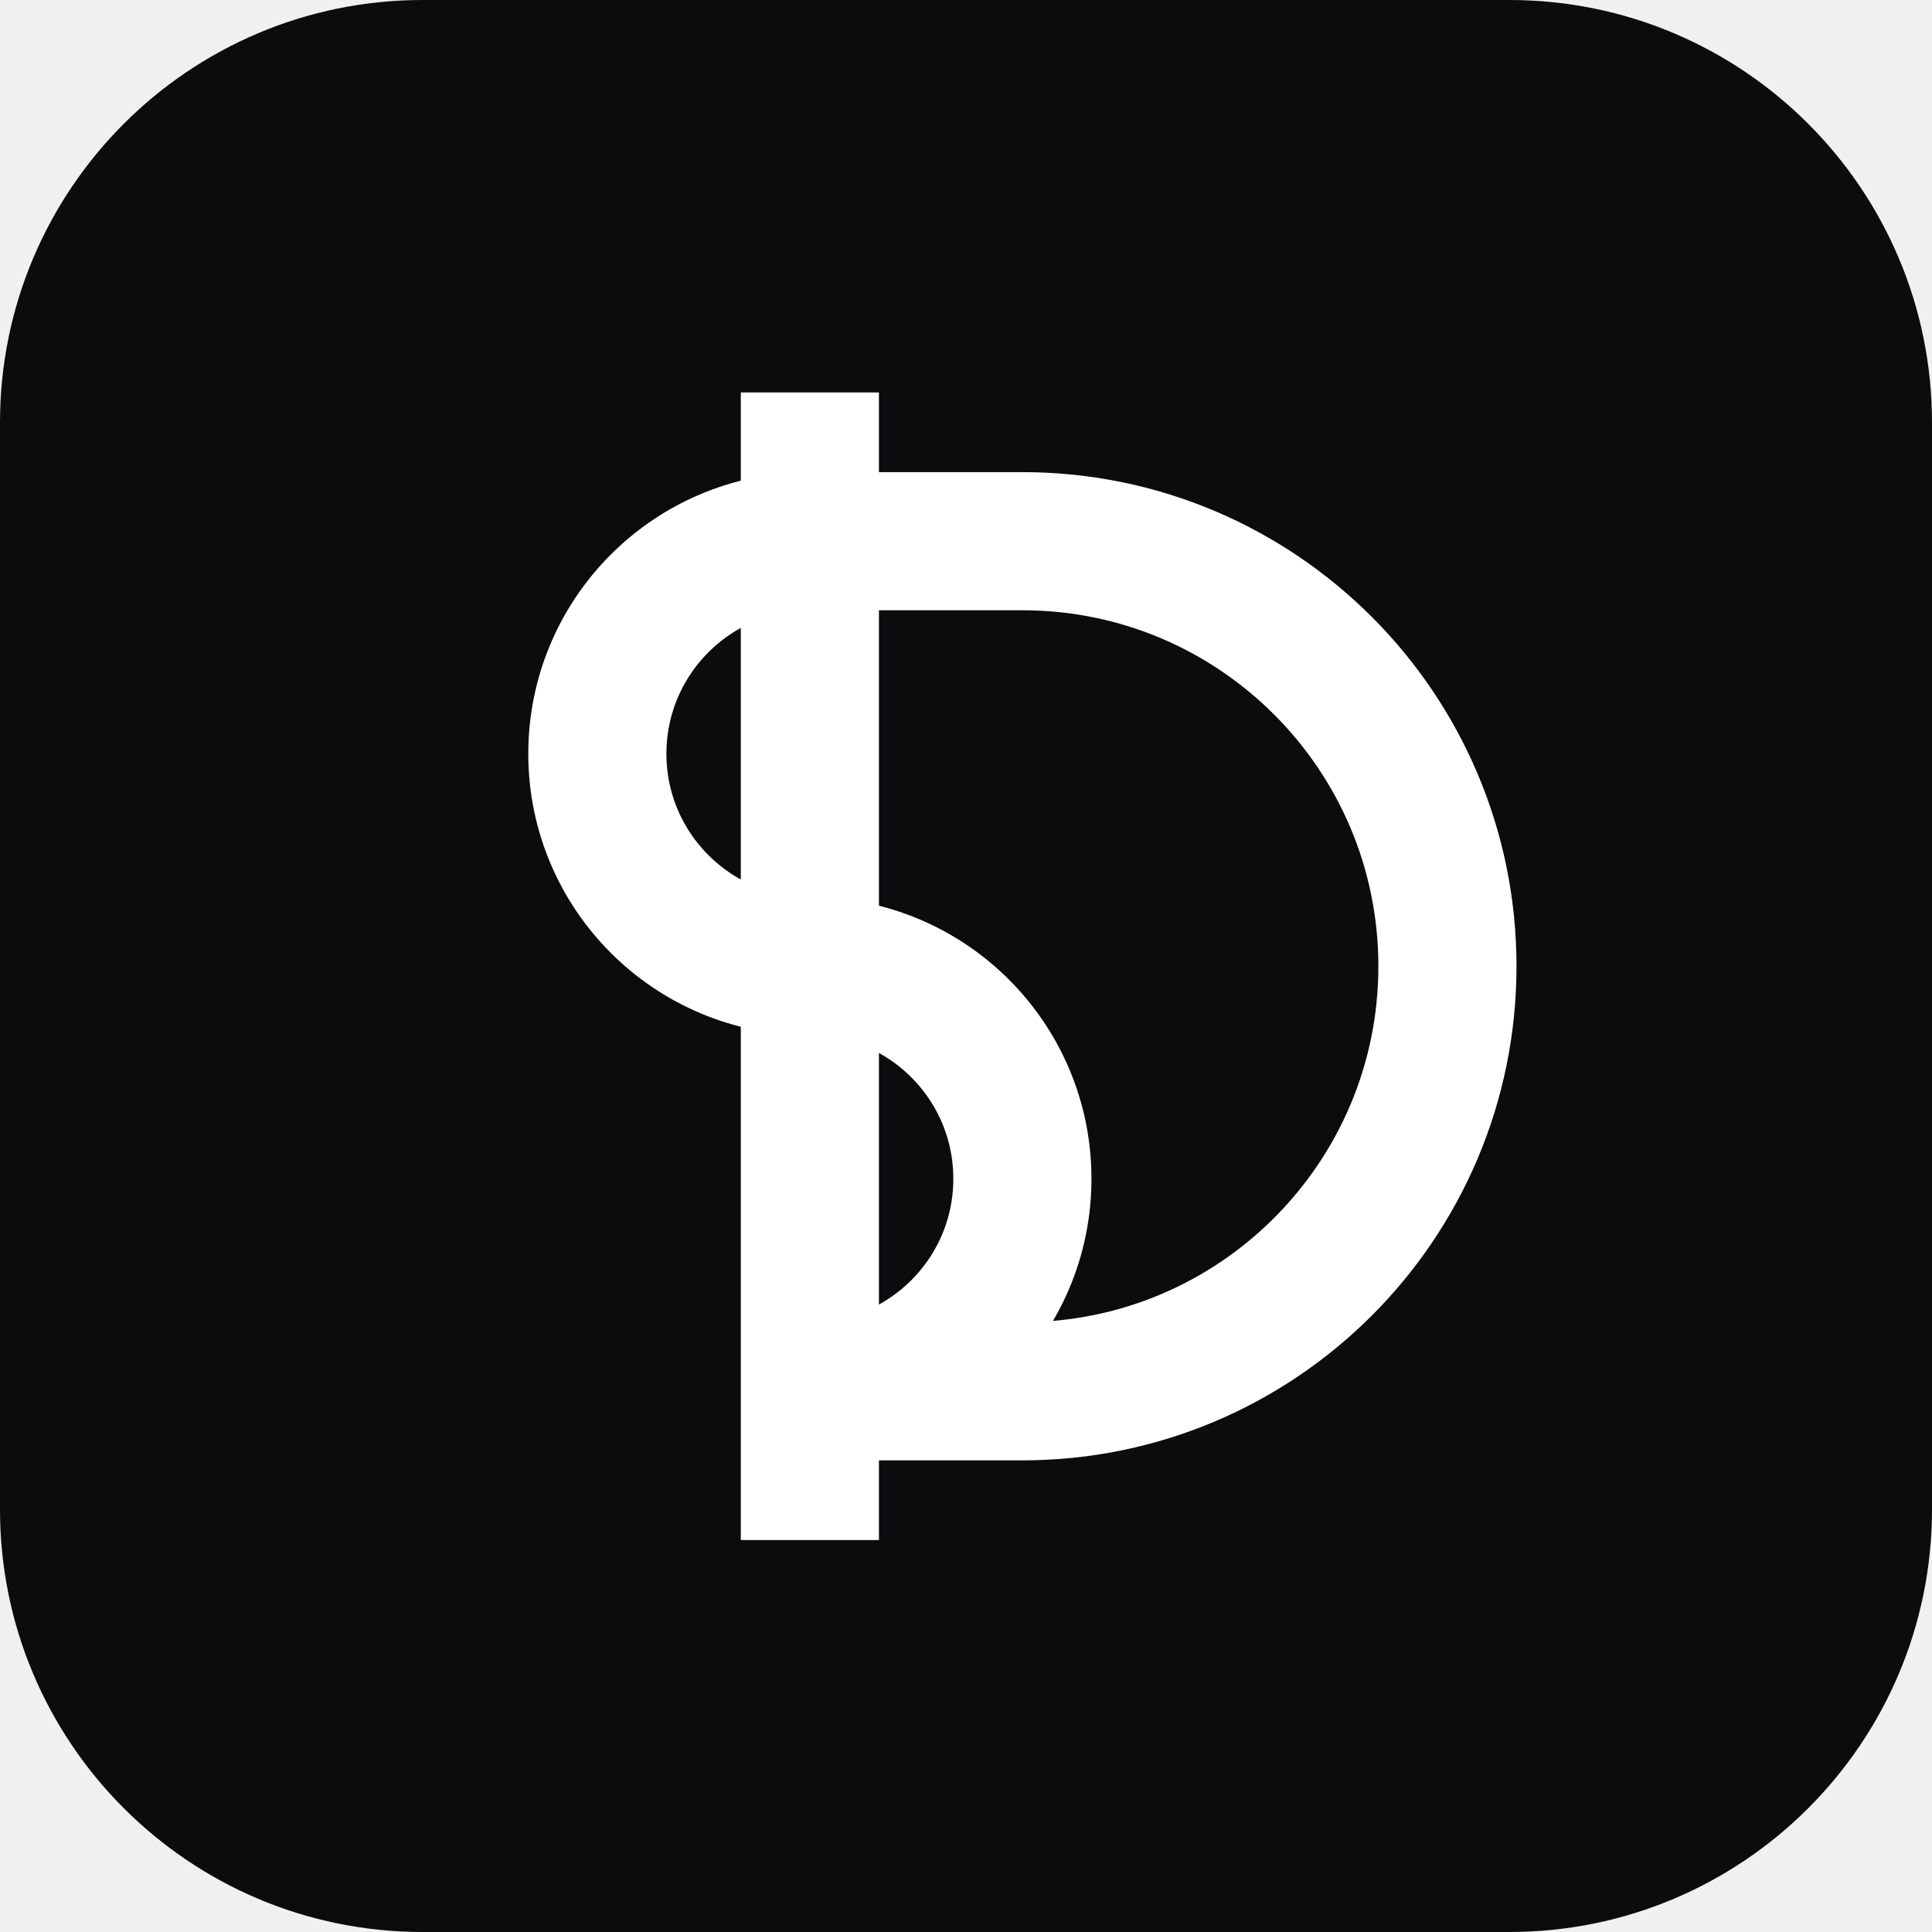
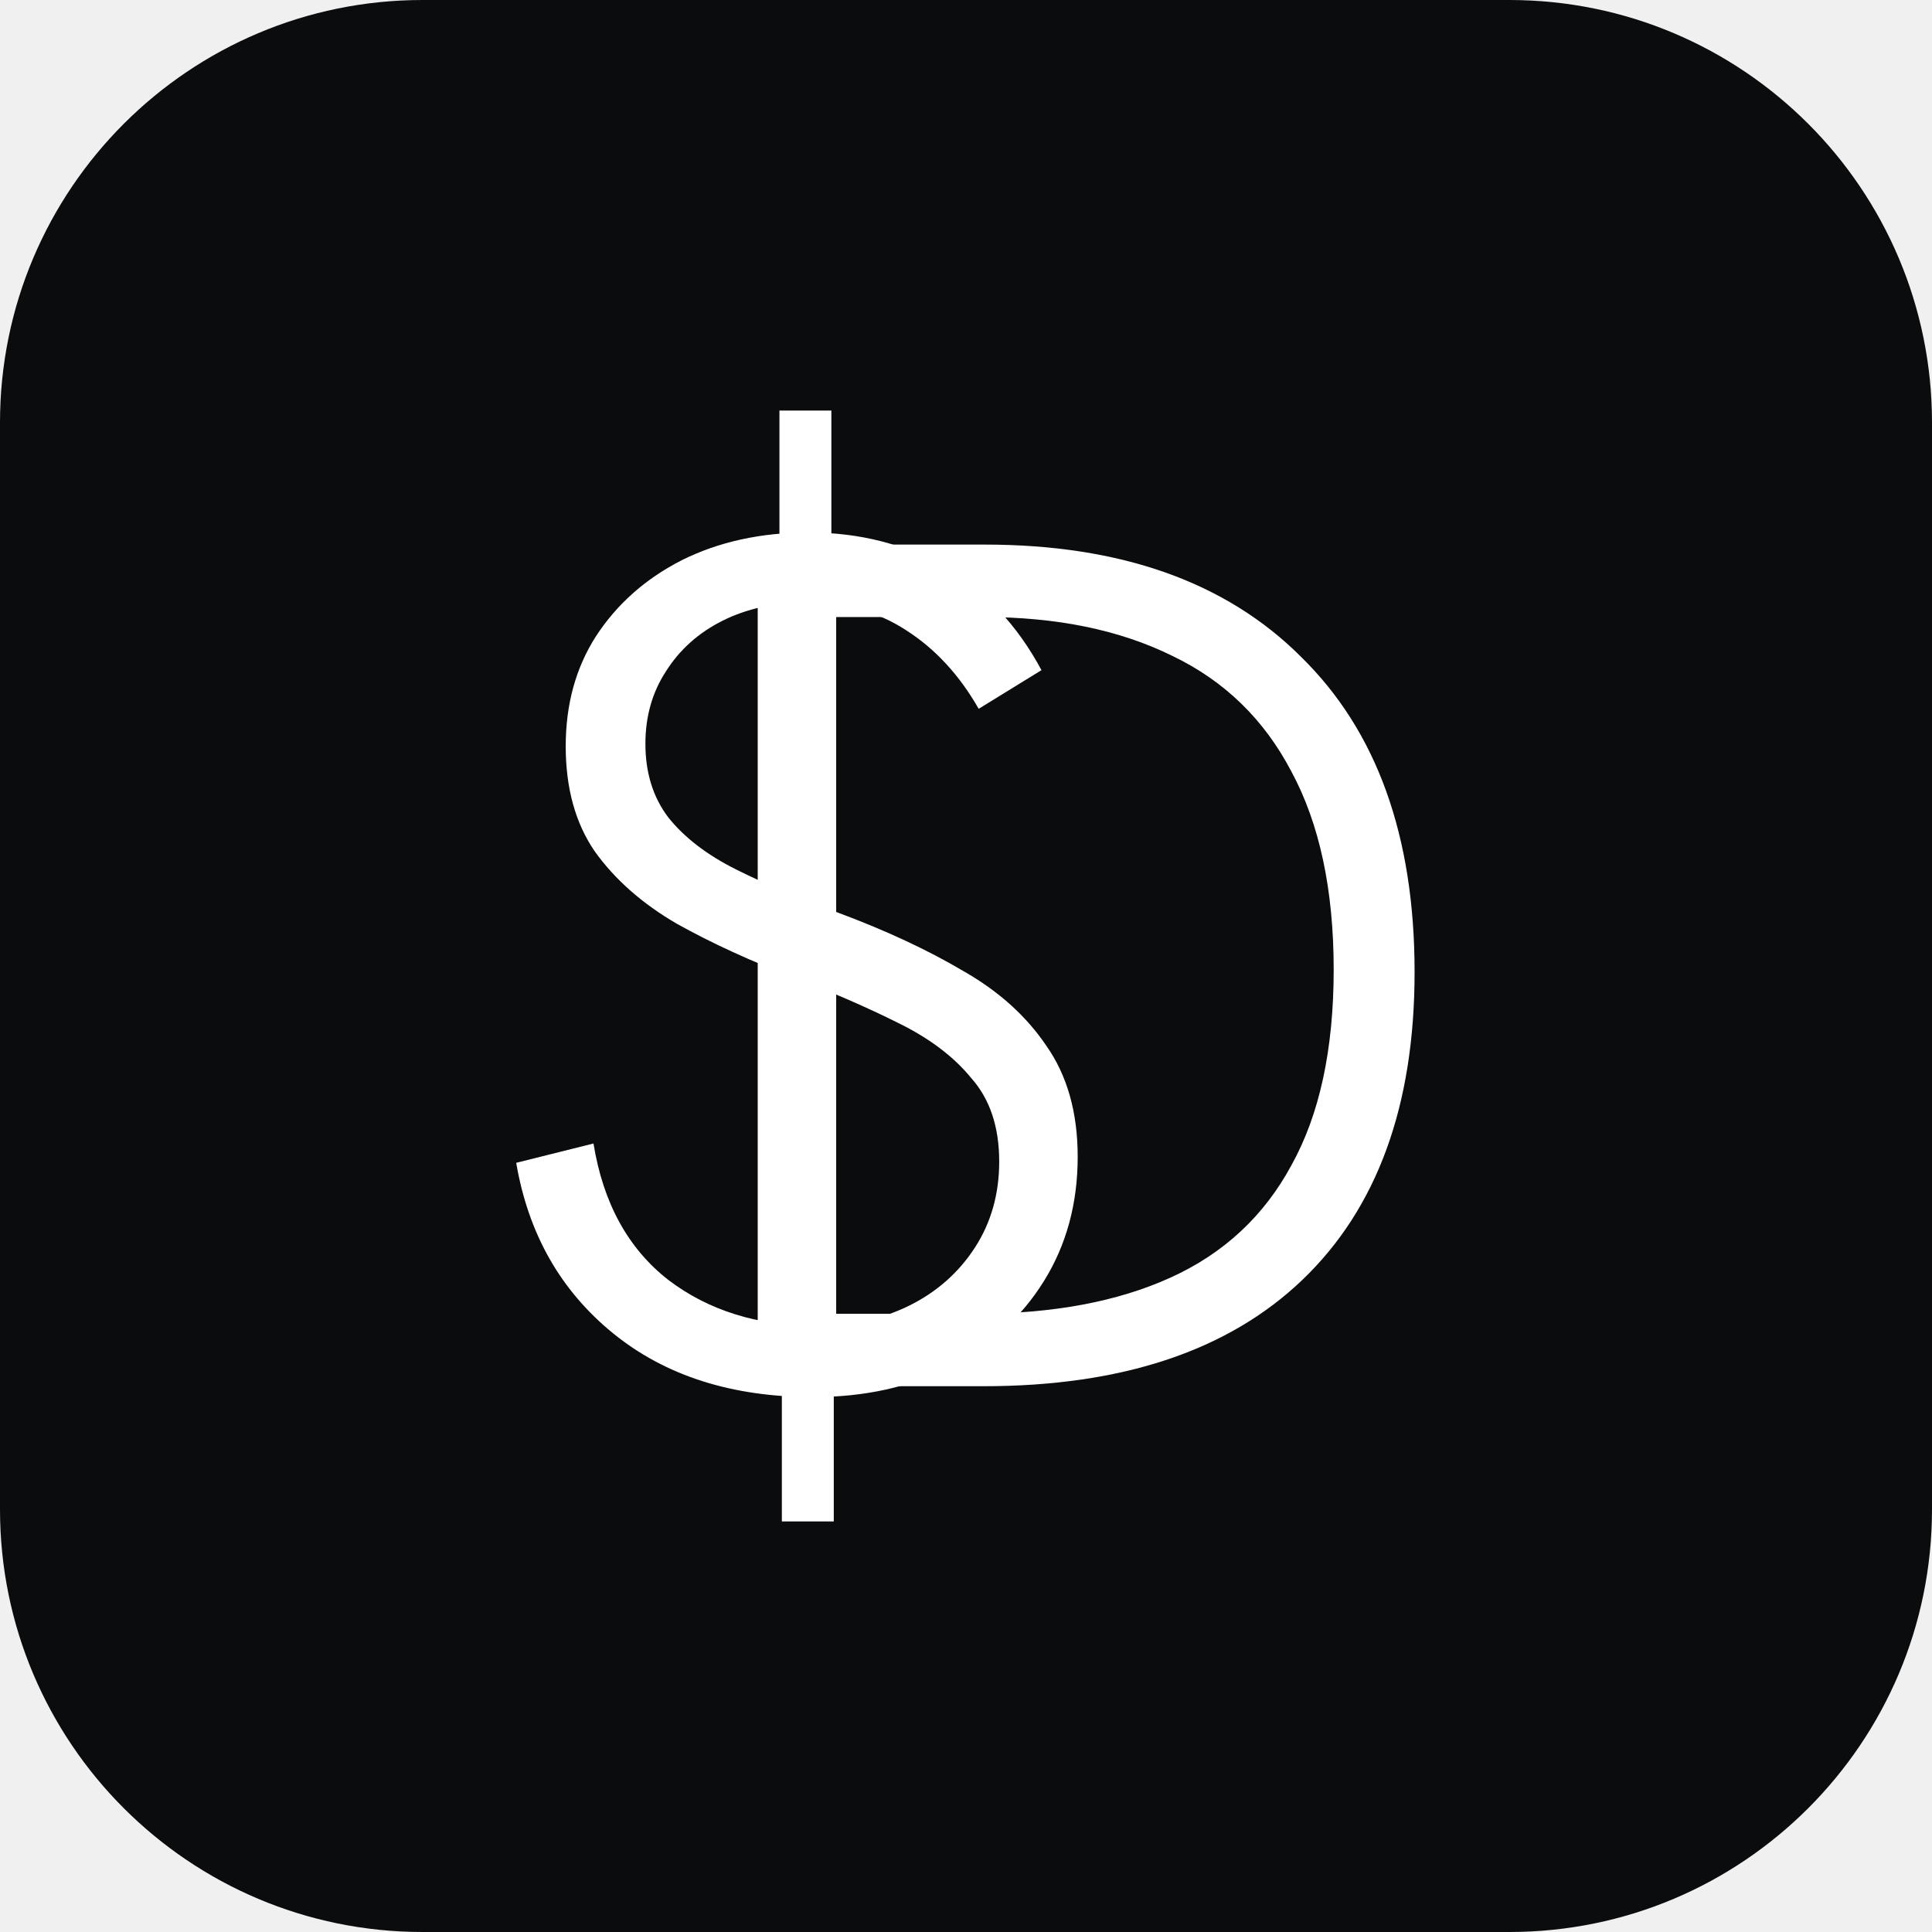
<svg xmlns="http://www.w3.org/2000/svg" viewBox="0 0 64 64">
  <rect width="64" height="64" rx="14" fill="#0B0C0E" />
-   <g transform="translate(17.5 13) scale(.176)" fill="none" stroke="#fff" stroke-width="26">
-     <path d="M53 28H93A80 80 0 0 1 93 188H53" />
-     <path d="M53 28A40 40 0 0 0 53 108A40 40 0 0 1 53 188" />
-     <path d="M53 0V216" />
+   <g transform="translate(17.1 13.6) scale(.2)" fill="#fff">
+     <path d="M40 161.6V22.2H77.6C100.133 22.2 117.6 28.4 130 40.8C142.533 53.067 148.8 70.467 148.8 93C148.8 115.133 142.6 132.133 130.2 144C117.933 155.733 100.333 161.6 77.4 161.6H40ZM53 149.6H76.2C88.867 149.6 99.6 147.6 108.4 143.6C117.2 139.6 123.867 133.4 128.4 125C133.067 116.6 135.4 105.8 135.4 92.6C135.4 79.4 133.067 68.467 128.4 59.8C123.867 51.133 117.267 44.733 108.6 40.6C99.933 36.333 89.533 34.2 77.4 34.2H53V149.6Z" />
+     <path d="M44 184V161.6H52.6V184H44ZM43.6 22.2V0H52.2V22.2H43.6ZM49.2 163.4C35.733 163.4 24.667 159.867 16 152.8C7.333 145.733 2 136.333 0 124.6L12.8 121.4C14.4 131.267 18.533 138.8 25.2 144C31.867 149.067 40 151.6 49.6 151.6C55.467 151.6 60.667 150.467 65.2 148.2C69.733 145.933 73.333 142.733 76 138.6C78.667 134.467 80 129.733 80 124.4C80 118.667 78.467 114.067 75.4 110.6C72.467 107 68.4 103.933 63.2 101.4C58.133 98.867 52.467 96.4 46.2 94C38.867 91.2 32.333 88.2 26.6 85C20.867 81.667 16.333 77.667 13 73C9.8 68.333 8.2 62.533 8.2 55.6C8.2 48.667 9.867 42.6 13.2 37.4C16.667 32.067 21.4 27.867 27.4 24.8C33.533 21.733 40.533 20.2 48.4 20.2C56.933 20.2 64.467 22.133 71 26C77.667 29.867 83 35.533 87 43L76.6 49.4C73.4 43.8 69.4 39.467 64.6 36.4C59.933 33.333 54.4 31.8 48 31.8C42.8 31.8 38.2 32.8 34.2 34.8C30.2 36.8 27.067 39.6 24.8 43.2C22.533 46.667 21.4 50.667 21.4 55.2C21.4 60 22.667 64.067 25.2 67.4C27.867 70.733 31.6 73.6 36.4 76C41.2 78.4 46.867 80.8 53.4 83.2C61.267 86.133 68.133 89.333 74 92.8C79.867 96.133 84.467 100.267 87.8 105.2C91.267 110.133 93 116.267 93 123.6C93 131.333 91.133 138.2 87.4 144.2C83.667 150.2 78.467 154.933 71.8 158.4C65.267 161.733 57.733 163.4 49.2 163.4Z" />
  </g>
</svg>
